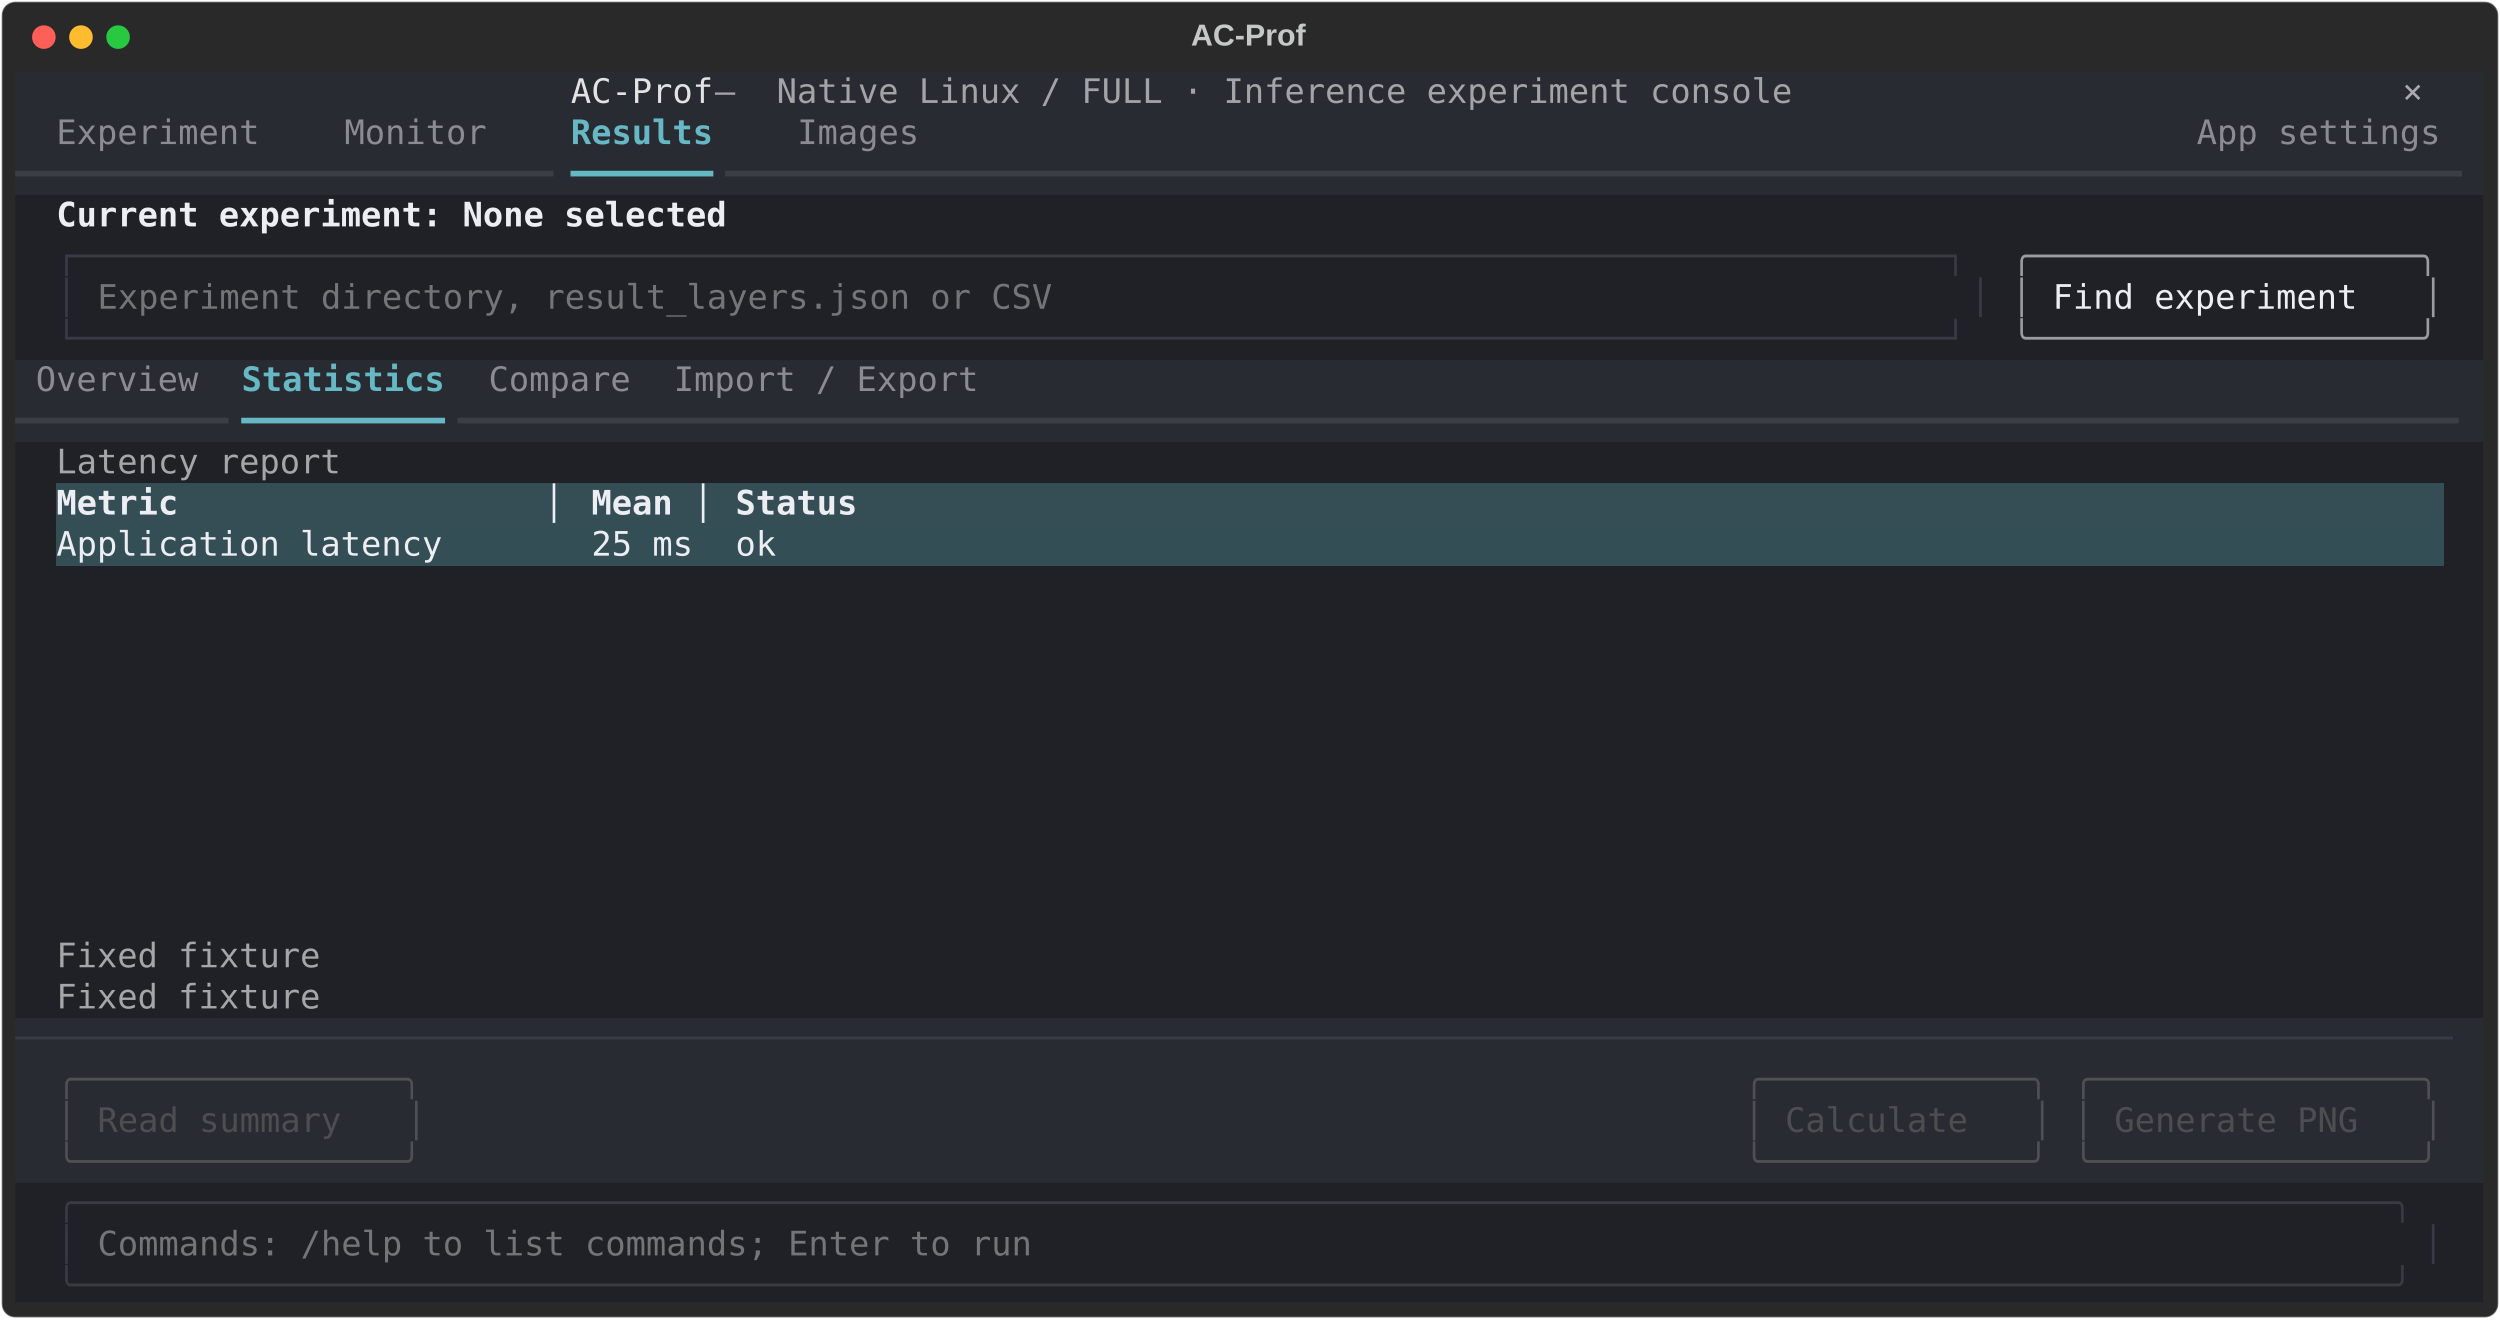
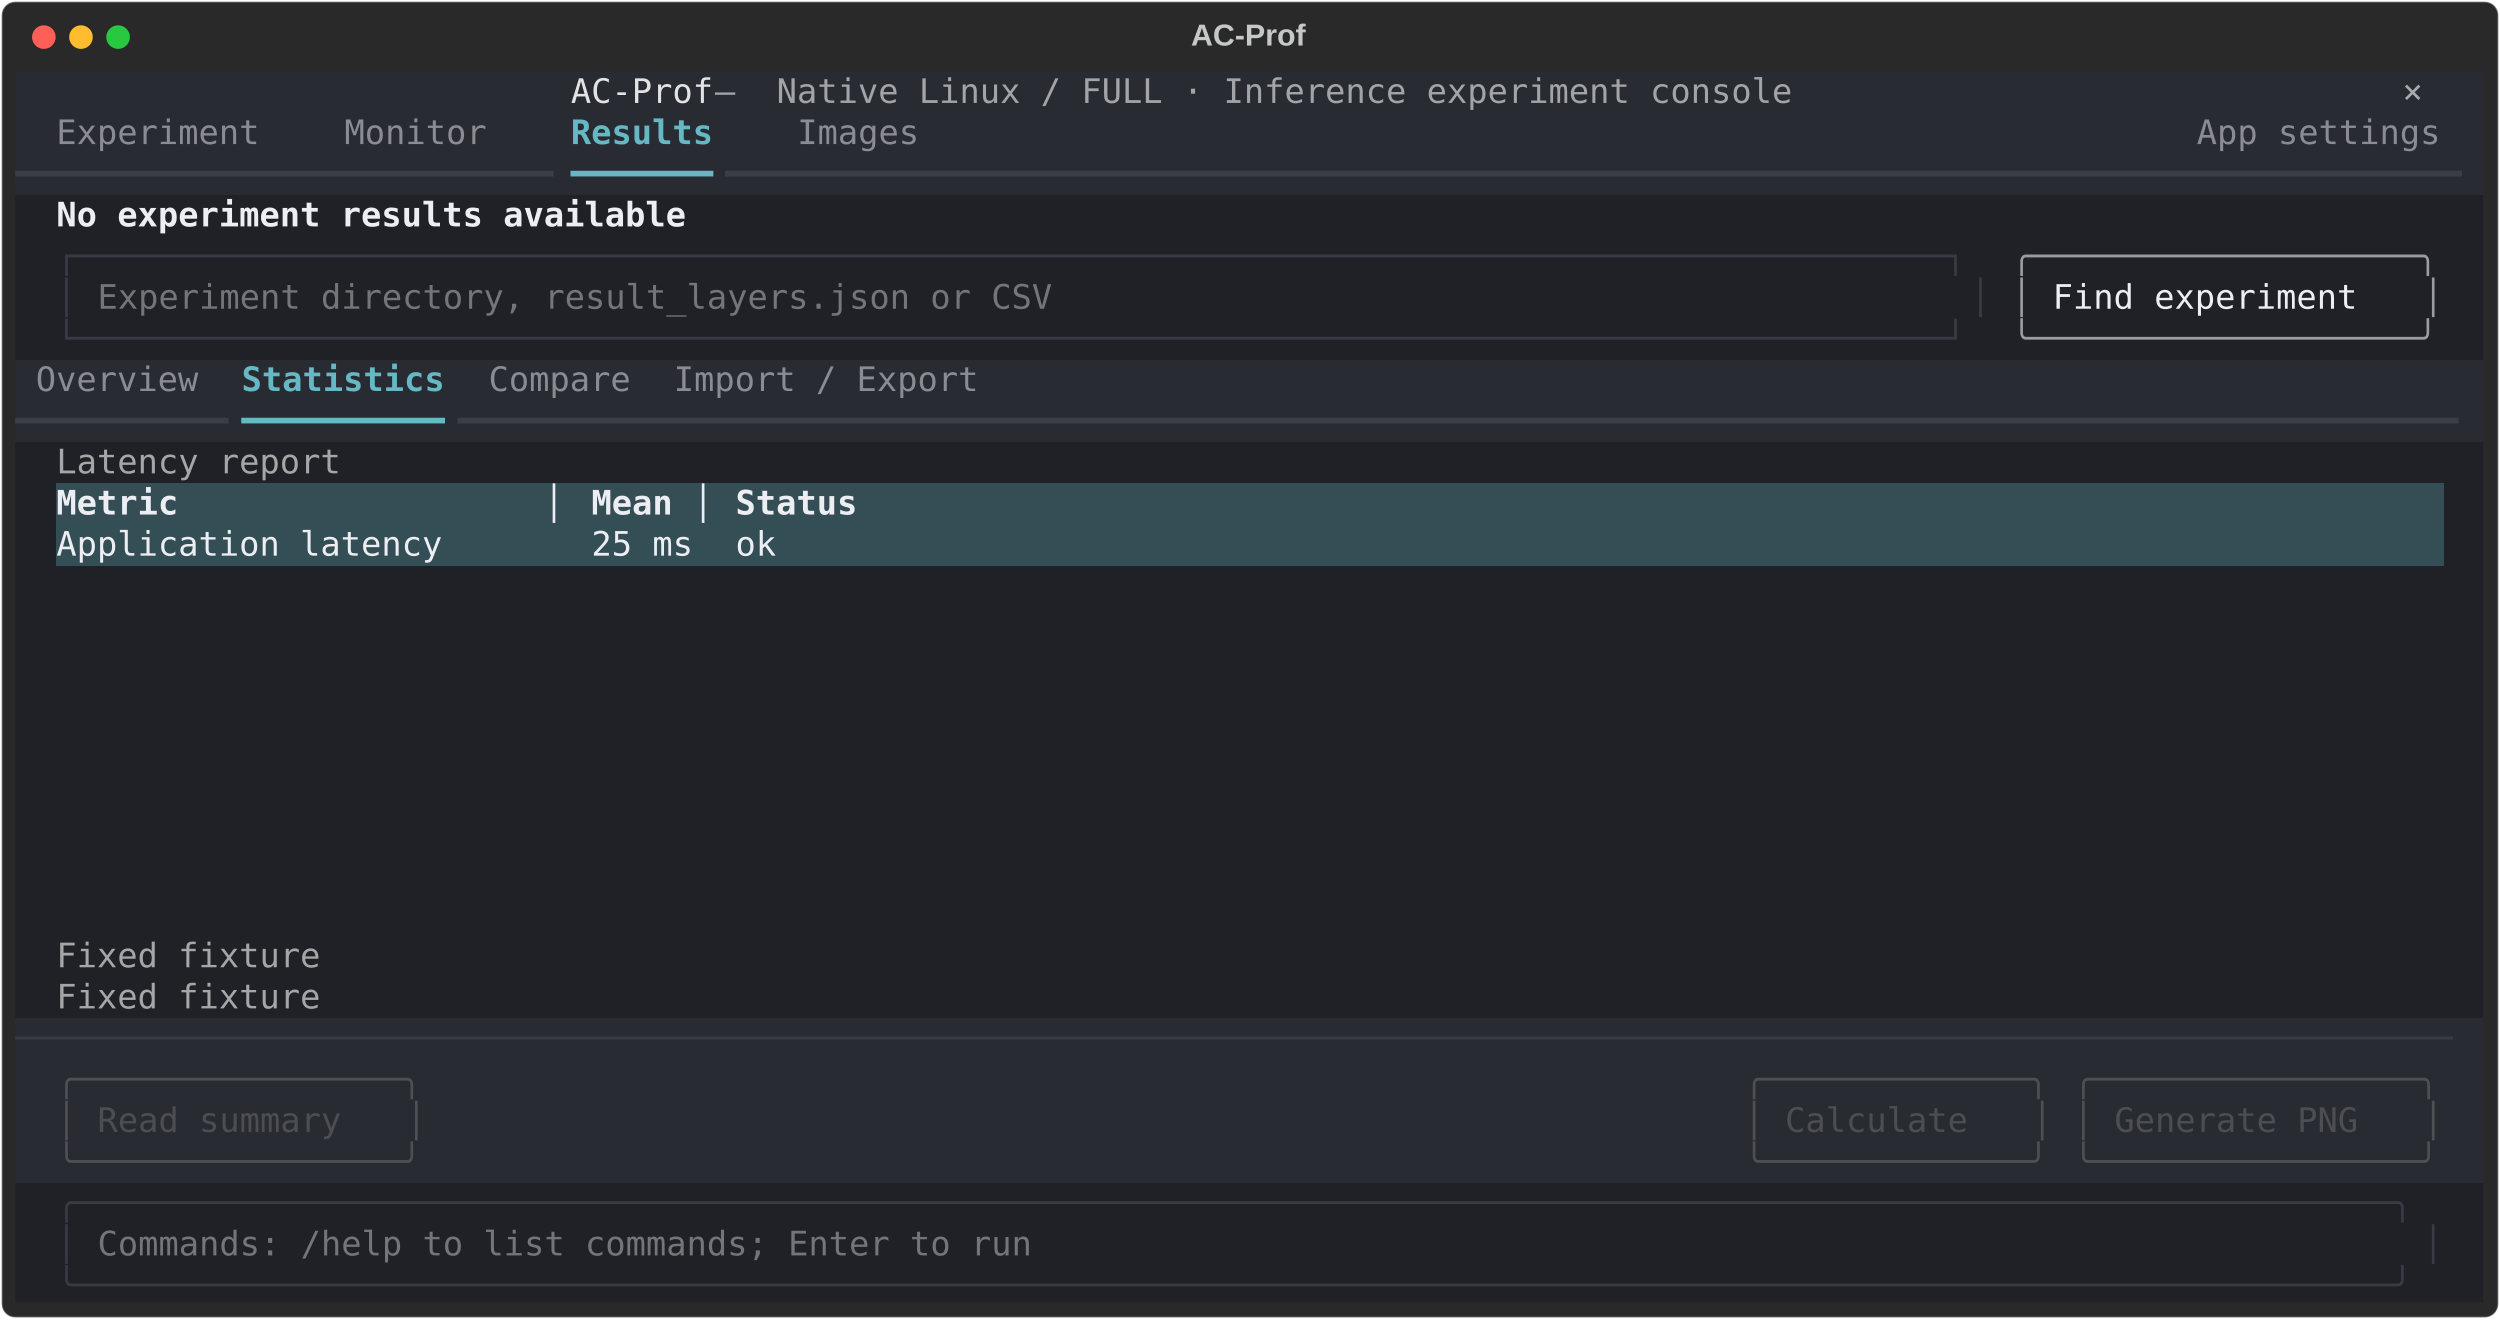
<svg xmlns="http://www.w3.org/2000/svg" class="rich-terminal" viewBox="0 0 1482 782.0">
  <style>

    @font-face {
        font-family: "Fira Code";
        src: local("FiraCode-Regular"),
                url("https://cdnjs.cloudflare.com/ajax/libs/firacode/6.2.0/woff2/FiraCode-Regular.woff2") format("woff2"),
                url("https://cdnjs.cloudflare.com/ajax/libs/firacode/6.2.0/woff/FiraCode-Regular.woff") format("woff");
        font-style: normal;
        font-weight: 400;
    }
    @font-face {
        font-family: "Fira Code";
        src: local("FiraCode-Bold"),
                url("https://cdnjs.cloudflare.com/ajax/libs/firacode/6.2.0/woff2/FiraCode-Bold.woff2") format("woff2"),
                url("https://cdnjs.cloudflare.com/ajax/libs/firacode/6.2.0/woff/FiraCode-Bold.woff") format("woff");
        font-style: bold;
        font-weight: 700;
    }

    .terminal-matrix {
        font-family: Fira Code, monospace;
        font-size: 20px;
        line-height: 24.4px;
        font-variant-east-asian: full-width;
    }

    .terminal-title {
        font-size: 18px;
        font-weight: bold;
        font-family: arial;
    }

    .terminal-r1 { fill: #e3e3e4 }
.terminal-r2 { fill: #a3a4a7 }
.terminal-r3 { fill: #c5c8c6 }
.terminal-r4 { fill: #a9aaad }
.terminal-r5 { fill: #8a8c92 }
.terminal-r6 { fill: #66b8c4;font-weight: bold }
.terminal-r7 { fill: #3c3e45 }
.terminal-r8 { fill: #66b8c4 }
.terminal-r9 { fill: #eceef3;font-weight: bold }
.terminal-r10 { fill: #383b45 }
.terminal-r11 { fill: #9a9ca1 }
.terminal-r12 { fill: #747578 }
.terminal-r13 { fill: #eceef3 }
.terminal-r14 { fill: #a5a6a8 }
.terminal-r15 { fill: #4f5054 }
.terminal-r16 { fill: #4c4e51 }
    </style>
  <defs>
    <clipPath id="terminal-clip-terminal">
      <rect x="0" y="0" width="1463.0" height="731.0" />
    </clipPath>
    <clipPath id="terminal-line-0">
      <rect x="0" y="1.5" width="1464" height="24.65" />
    </clipPath>
    <clipPath id="terminal-line-1">
      <rect x="0" y="25.9" width="1464" height="24.65" />
    </clipPath>
    <clipPath id="terminal-line-2">
      <rect x="0" y="50.3" width="1464" height="24.65" />
    </clipPath>
    <clipPath id="terminal-line-3">
      <rect x="0" y="74.7" width="1464" height="24.65" />
    </clipPath>
    <clipPath id="terminal-line-4">
      <rect x="0" y="99.1" width="1464" height="24.65" />
    </clipPath>
    <clipPath id="terminal-line-5">
      <rect x="0" y="123.5" width="1464" height="24.65" />
    </clipPath>
    <clipPath id="terminal-line-6">
      <rect x="0" y="147.9" width="1464" height="24.65" />
    </clipPath>
    <clipPath id="terminal-line-7">
      <rect x="0" y="172.3" width="1464" height="24.65" />
    </clipPath>
    <clipPath id="terminal-line-8">
      <rect x="0" y="196.7" width="1464" height="24.65" />
    </clipPath>
    <clipPath id="terminal-line-9">
      <rect x="0" y="221.1" width="1464" height="24.65" />
    </clipPath>
    <clipPath id="terminal-line-10">
      <rect x="0" y="245.5" width="1464" height="24.65" />
    </clipPath>
    <clipPath id="terminal-line-11">
      <rect x="0" y="269.9" width="1464" height="24.65" />
    </clipPath>
    <clipPath id="terminal-line-12">
      <rect x="0" y="294.3" width="1464" height="24.65" />
    </clipPath>
    <clipPath id="terminal-line-13">
      <rect x="0" y="318.7" width="1464" height="24.65" />
    </clipPath>
    <clipPath id="terminal-line-14">
      <rect x="0" y="343.1" width="1464" height="24.65" />
    </clipPath>
    <clipPath id="terminal-line-15">
      <rect x="0" y="367.5" width="1464" height="24.65" />
    </clipPath>
    <clipPath id="terminal-line-16">
      <rect x="0" y="391.9" width="1464" height="24.65" />
    </clipPath>
    <clipPath id="terminal-line-17">
      <rect x="0" y="416.3" width="1464" height="24.65" />
    </clipPath>
    <clipPath id="terminal-line-18">
      <rect x="0" y="440.7" width="1464" height="24.65" />
    </clipPath>
    <clipPath id="terminal-line-19">
      <rect x="0" y="465.1" width="1464" height="24.65" />
    </clipPath>
    <clipPath id="terminal-line-20">
      <rect x="0" y="489.5" width="1464" height="24.65" />
    </clipPath>
    <clipPath id="terminal-line-21">
      <rect x="0" y="513.9" width="1464" height="24.65" />
    </clipPath>
    <clipPath id="terminal-line-22">
      <rect x="0" y="538.3" width="1464" height="24.65" />
    </clipPath>
    <clipPath id="terminal-line-23">
      <rect x="0" y="562.7" width="1464" height="24.65" />
    </clipPath>
    <clipPath id="terminal-line-24">
      <rect x="0" y="587.1" width="1464" height="24.65" />
    </clipPath>
    <clipPath id="terminal-line-25">
      <rect x="0" y="611.5" width="1464" height="24.65" />
    </clipPath>
    <clipPath id="terminal-line-26">
      <rect x="0" y="635.9" width="1464" height="24.65" />
    </clipPath>
    <clipPath id="terminal-line-27">
      <rect x="0" y="660.3" width="1464" height="24.65" />
    </clipPath>
    <clipPath id="terminal-line-28">
      <rect x="0" y="684.7" width="1464" height="24.65" />
    </clipPath>
  </defs>
  <rect fill="#292929" stroke="rgba(255,255,255,0.35)" stroke-width="1" x="1" y="1" width="1480" height="780" rx="8" />
  <text class="terminal-title" fill="#c5c8c6" text-anchor="middle" x="740" y="27">AC-Prof</text>
  <g transform="translate(26,22)">
    <circle cx="0" cy="0" r="7" fill="#ff5f57" />
    <circle cx="22" cy="0" r="7" fill="#febc2e" />
    <circle cx="44" cy="0" r="7" fill="#28c840" />
  </g>
  <g transform="translate(9, 41)" clip-path="url(#terminal-clip-terminal)">
    <rect fill="#292b32" x="0" y="1.5" width="329.4" height="24.65" shape-rendering="crispEdges" />
    <rect fill="#292b32" x="329.4" y="1.5" width="85.4" height="24.65" shape-rendering="crispEdges" />
    <rect fill="#292b32" x="414.8" y="1.5" width="36.6" height="24.65" shape-rendering="crispEdges" />
    <rect fill="#292b32" x="451.4" y="1.5" width="610" height="24.65" shape-rendering="crispEdges" />
    <rect fill="#292b32" x="1061.4" y="1.5" width="341.6" height="24.65" shape-rendering="crispEdges" />
    <rect fill="#292b32" x="1403" y="1.5" width="12.2" height="24.65" shape-rendering="crispEdges" />
    <rect fill="#292b32" x="1415.2" y="1.5" width="36.6" height="24.65" shape-rendering="crispEdges" />
    <rect fill="#292b32" x="1451.8" y="1.5" width="12.2" height="24.65" shape-rendering="crispEdges" />
    <rect fill="#292b32" x="0" y="25.9" width="24.4" height="24.65" shape-rendering="crispEdges" />
    <rect fill="#292b32" x="24.4" y="25.9" width="122" height="24.65" shape-rendering="crispEdges" />
    <rect fill="#292b32" x="146.4" y="25.9" width="48.8" height="24.65" shape-rendering="crispEdges" />
    <rect fill="#292b32" x="195.2" y="25.9" width="85.4" height="24.65" shape-rendering="crispEdges" />
    <rect fill="#292b32" x="280.6" y="25.9" width="48.8" height="24.65" shape-rendering="crispEdges" />
    <rect fill="#292b32" x="329.4" y="25.9" width="85.4" height="24.65" shape-rendering="crispEdges" />
    <rect fill="#292b32" x="414.8" y="25.9" width="48.8" height="24.65" shape-rendering="crispEdges" />
    <rect fill="#292b32" x="463.6" y="25.9" width="73.2" height="24.65" shape-rendering="crispEdges" />
    <rect fill="#292b32" x="536.8" y="25.9" width="756.4" height="24.65" shape-rendering="crispEdges" />
    <rect fill="#292b32" x="1293.2" y="25.9" width="146.4" height="24.65" shape-rendering="crispEdges" />
    <rect fill="#292b32" x="1439.6" y="25.9" width="24.4" height="24.65" shape-rendering="crispEdges" />
    <rect fill="#292b32" x="0" y="50.3" width="329.4" height="24.65" shape-rendering="crispEdges" />
    <rect fill="#292b32" x="329.4" y="50.3" width="85.4" height="24.65" shape-rendering="crispEdges" />
    <rect fill="#292b32" x="414.8" y="50.3" width="1049.2" height="24.65" shape-rendering="crispEdges" />
    <rect fill="#202126" x="0" y="74.7" width="24.4" height="24.65" shape-rendering="crispEdges" />
-     <rect fill="#202126" x="24.4" y="74.7" width="402.6" height="24.65" shape-rendering="crispEdges" />
-     <rect fill="#202126" x="427" y="74.7" width="1012.6" height="24.65" shape-rendering="crispEdges" />
+     <rect fill="#202126" x="24.4" y="74.7" width="378.2" height="24.65" shape-rendering="crispEdges" />
+     <rect fill="#202126" x="402.6" y="74.7" width="1037" height="24.65" shape-rendering="crispEdges" />
    <rect fill="#202126" x="1439.6" y="74.7" width="24.4" height="24.65" shape-rendering="crispEdges" />
    <rect fill="#202126" x="0" y="99.1" width="24.4" height="24.65" shape-rendering="crispEdges" />
    <rect fill="#202126" x="24.4" y="99.1" width="1146.8" height="24.65" shape-rendering="crispEdges" />
    <rect fill="#202126" x="1171.2" y="99.1" width="12.2" height="24.65" shape-rendering="crispEdges" />
    <rect fill="#202126" x="1183.4" y="99.1" width="256.2" height="24.65" shape-rendering="crispEdges" />
    <rect fill="#202126" x="1439.6" y="99.1" width="24.4" height="24.65" shape-rendering="crispEdges" />
    <rect fill="#202126" x="0" y="123.5" width="24.4" height="24.65" shape-rendering="crispEdges" />
    <rect fill="#202126" x="24.4" y="123.5" width="12.2" height="24.65" shape-rendering="crispEdges" />
    <rect fill="#202126" x="36.6" y="123.5" width="12.2" height="24.65" shape-rendering="crispEdges" />
    <rect fill="#202126" x="48.8" y="123.5" width="573.4" height="24.65" shape-rendering="crispEdges" />
    <rect fill="#202126" x="622.2" y="123.5" width="524.6" height="24.65" shape-rendering="crispEdges" />
    <rect fill="#202126" x="1146.8" y="123.5" width="12.2" height="24.65" shape-rendering="crispEdges" />
    <rect fill="#202126" x="1159" y="123.5" width="12.2" height="24.65" shape-rendering="crispEdges" />
    <rect fill="#202126" x="1171.2" y="123.5" width="12.2" height="24.65" shape-rendering="crispEdges" />
    <rect fill="#202126" x="1183.4" y="123.5" width="12.2" height="24.65" shape-rendering="crispEdges" />
    <rect fill="#202126" x="1195.6" y="123.5" width="12.2" height="24.65" shape-rendering="crispEdges" />
    <rect fill="#202126" x="1207.8" y="123.5" width="207.4" height="24.65" shape-rendering="crispEdges" />
    <rect fill="#202126" x="1415.2" y="123.5" width="12.2" height="24.65" shape-rendering="crispEdges" />
    <rect fill="#202126" x="1427.4" y="123.5" width="12.2" height="24.65" shape-rendering="crispEdges" />
    <rect fill="#202126" x="1439.6" y="123.5" width="24.4" height="24.65" shape-rendering="crispEdges" />
    <rect fill="#202126" x="0" y="147.9" width="24.4" height="24.65" shape-rendering="crispEdges" />
    <rect fill="#202126" x="24.4" y="147.9" width="1146.8" height="24.65" shape-rendering="crispEdges" />
    <rect fill="#202126" x="1171.2" y="147.9" width="12.2" height="24.65" shape-rendering="crispEdges" />
    <rect fill="#202126" x="1183.4" y="147.9" width="256.2" height="24.65" shape-rendering="crispEdges" />
    <rect fill="#202126" x="1439.6" y="147.9" width="24.4" height="24.65" shape-rendering="crispEdges" />
    <rect fill="#292b32" x="0" y="172.3" width="12.2" height="24.65" shape-rendering="crispEdges" />
    <rect fill="#292b32" x="12.2" y="172.3" width="97.6" height="24.65" shape-rendering="crispEdges" />
    <rect fill="#292b32" x="109.8" y="172.3" width="24.4" height="24.65" shape-rendering="crispEdges" />
    <rect fill="#292b32" x="134.2" y="172.3" width="122" height="24.65" shape-rendering="crispEdges" />
    <rect fill="#292b32" x="256.2" y="172.3" width="24.4" height="24.65" shape-rendering="crispEdges" />
    <rect fill="#292b32" x="280.6" y="172.3" width="85.4" height="24.65" shape-rendering="crispEdges" />
    <rect fill="#292b32" x="366" y="172.3" width="24.4" height="24.65" shape-rendering="crispEdges" />
    <rect fill="#292b32" x="390.4" y="172.3" width="183" height="24.65" shape-rendering="crispEdges" />
    <rect fill="#292b32" x="573.4" y="172.3" width="890.6" height="24.65" shape-rendering="crispEdges" />
    <rect fill="#292b32" x="0" y="196.7" width="134.2" height="24.65" shape-rendering="crispEdges" />
    <rect fill="#292b32" x="134.2" y="196.7" width="122" height="24.65" shape-rendering="crispEdges" />
    <rect fill="#292b32" x="256.2" y="196.7" width="1207.8" height="24.65" shape-rendering="crispEdges" />
    <rect fill="#202126" x="0" y="221.1" width="24.4" height="24.65" shape-rendering="crispEdges" />
    <rect fill="#202126" x="24.4" y="221.1" width="170.8" height="24.65" shape-rendering="crispEdges" />
    <rect fill="#202126" x="195.2" y="221.1" width="1268.8" height="24.65" shape-rendering="crispEdges" />
    <rect fill="#202126" x="0" y="245.5" width="24.4" height="24.65" shape-rendering="crispEdges" />
    <rect fill="#354e55" x="24.4" y="245.5" width="317.2" height="24.65" shape-rendering="crispEdges" />
    <rect fill="#354e55" x="341.6" y="245.5" width="85.4" height="24.65" shape-rendering="crispEdges" />
    <rect fill="#354e55" x="427" y="245.5" width="97.6" height="24.65" shape-rendering="crispEdges" />
    <rect fill="#354e55" x="524.6" y="245.5" width="915" height="24.65" shape-rendering="crispEdges" />
    <rect fill="#202126" x="1439.6" y="245.5" width="24.4" height="24.65" shape-rendering="crispEdges" />
    <rect fill="#202126" x="0" y="269.9" width="24.4" height="24.65" shape-rendering="crispEdges" />
    <rect fill="#344e55" x="24.4" y="269.9" width="317.2" height="24.65" shape-rendering="crispEdges" />
    <rect fill="#344e55" x="341.6" y="269.9" width="85.4" height="24.65" shape-rendering="crispEdges" />
    <rect fill="#344e55" x="427" y="269.9" width="97.6" height="24.65" shape-rendering="crispEdges" />
    <rect fill="#344e55" x="524.6" y="269.9" width="915" height="24.65" shape-rendering="crispEdges" />
    <rect fill="#202126" x="1439.6" y="269.9" width="24.4" height="24.65" shape-rendering="crispEdges" />
    <rect fill="#202126" x="0" y="294.3" width="24.4" height="24.65" shape-rendering="crispEdges" />
    <rect fill="#202126" x="24.4" y="294.3" width="1415.2" height="24.65" shape-rendering="crispEdges" />
    <rect fill="#202126" x="1439.6" y="294.3" width="24.4" height="24.65" shape-rendering="crispEdges" />
    <rect fill="#202126" x="0" y="318.7" width="24.4" height="24.65" shape-rendering="crispEdges" />
    <rect fill="#202126" x="24.4" y="318.7" width="1415.2" height="24.65" shape-rendering="crispEdges" />
    <rect fill="#202126" x="1439.6" y="318.7" width="24.4" height="24.65" shape-rendering="crispEdges" />
    <rect fill="#202126" x="0" y="343.1" width="24.4" height="24.65" shape-rendering="crispEdges" />
    <rect fill="#202126" x="24.4" y="343.1" width="1415.2" height="24.65" shape-rendering="crispEdges" />
    <rect fill="#202126" x="1439.6" y="343.1" width="24.4" height="24.65" shape-rendering="crispEdges" />
    <rect fill="#202126" x="0" y="367.5" width="24.4" height="24.65" shape-rendering="crispEdges" />
    <rect fill="#202126" x="24.4" y="367.5" width="1415.2" height="24.65" shape-rendering="crispEdges" />
    <rect fill="#202126" x="1439.6" y="367.5" width="24.4" height="24.65" shape-rendering="crispEdges" />
    <rect fill="#202126" x="0" y="391.9" width="24.4" height="24.65" shape-rendering="crispEdges" />
    <rect fill="#202126" x="24.4" y="391.9" width="1415.2" height="24.65" shape-rendering="crispEdges" />
    <rect fill="#202126" x="1439.6" y="391.9" width="24.4" height="24.65" shape-rendering="crispEdges" />
    <rect fill="#202126" x="0" y="416.3" width="24.4" height="24.65" shape-rendering="crispEdges" />
    <rect fill="#202126" x="24.4" y="416.3" width="1415.2" height="24.65" shape-rendering="crispEdges" />
    <rect fill="#202126" x="1439.6" y="416.3" width="24.4" height="24.65" shape-rendering="crispEdges" />
    <rect fill="#202126" x="0" y="440.7" width="24.4" height="24.65" shape-rendering="crispEdges" />
    <rect fill="#202126" x="24.4" y="440.7" width="1415.2" height="24.65" shape-rendering="crispEdges" />
    <rect fill="#202126" x="1439.6" y="440.7" width="24.4" height="24.65" shape-rendering="crispEdges" />
    <rect fill="#202126" x="0" y="465.1" width="24.4" height="24.65" shape-rendering="crispEdges" />
    <rect fill="#202126" x="24.4" y="465.1" width="1415.2" height="24.65" shape-rendering="crispEdges" />
    <rect fill="#202126" x="1439.6" y="465.1" width="24.4" height="24.65" shape-rendering="crispEdges" />
    <rect fill="#202126" x="0" y="489.5" width="24.4" height="24.65" shape-rendering="crispEdges" />
    <rect fill="#202126" x="24.4" y="489.5" width="1415.2" height="24.65" shape-rendering="crispEdges" />
    <rect fill="#202126" x="1439.6" y="489.5" width="24.4" height="24.65" shape-rendering="crispEdges" />
    <rect fill="#202126" x="0" y="513.9" width="24.4" height="24.65" shape-rendering="crispEdges" />
    <rect fill="#202126" x="24.4" y="513.9" width="158.6" height="24.65" shape-rendering="crispEdges" />
    <rect fill="#202126" x="183" y="513.9" width="1281" height="24.65" shape-rendering="crispEdges" />
    <rect fill="#202126" x="0" y="538.3" width="24.4" height="24.65" shape-rendering="crispEdges" />
    <rect fill="#202126" x="24.4" y="538.3" width="158.6" height="24.65" shape-rendering="crispEdges" />
    <rect fill="#202126" x="183" y="538.3" width="1281" height="24.65" shape-rendering="crispEdges" />
    <rect fill="#292b32" x="0" y="562.7" width="1464" height="24.65" shape-rendering="crispEdges" />
    <rect fill="#292b32" x="0" y="587.1" width="24.4" height="24.65" shape-rendering="crispEdges" />
    <rect fill="#292b32" x="24.4" y="587.1" width="219.6" height="24.65" shape-rendering="crispEdges" />
    <rect fill="#292b32" x="244" y="587.1" width="780.8" height="24.65" shape-rendering="crispEdges" />
    <rect fill="#292b32" x="1024.8" y="587.1" width="183" height="24.65" shape-rendering="crispEdges" />
    <rect fill="#292b32" x="1207.8" y="587.1" width="12.2" height="24.65" shape-rendering="crispEdges" />
    <rect fill="#292b32" x="1220" y="587.1" width="219.6" height="24.65" shape-rendering="crispEdges" />
    <rect fill="#292b32" x="1439.6" y="587.1" width="24.4" height="24.65" shape-rendering="crispEdges" />
    <rect fill="#292b32" x="0" y="611.5" width="24.4" height="24.65" shape-rendering="crispEdges" />
    <rect fill="#292b32" x="24.4" y="611.5" width="12.2" height="24.65" shape-rendering="crispEdges" />
    <rect fill="#292b32" x="36.6" y="611.5" width="12.2" height="24.65" shape-rendering="crispEdges" />
    <rect fill="#292b32" x="48.8" y="611.5" width="170.8" height="24.65" shape-rendering="crispEdges" />
    <rect fill="#292b32" x="219.6" y="611.5" width="12.2" height="24.65" shape-rendering="crispEdges" />
    <rect fill="#292b32" x="231.8" y="611.5" width="12.2" height="24.65" shape-rendering="crispEdges" />
    <rect fill="#292b32" x="244" y="611.5" width="780.8" height="24.65" shape-rendering="crispEdges" />
    <rect fill="#292b32" x="1024.8" y="611.5" width="12.2" height="24.65" shape-rendering="crispEdges" />
    <rect fill="#292b32" x="1037" y="611.5" width="12.2" height="24.65" shape-rendering="crispEdges" />
    <rect fill="#292b32" x="1049.2" y="611.5" width="134.2" height="24.65" shape-rendering="crispEdges" />
    <rect fill="#292b32" x="1183.4" y="611.5" width="12.2" height="24.65" shape-rendering="crispEdges" />
    <rect fill="#292b32" x="1195.6" y="611.5" width="12.2" height="24.65" shape-rendering="crispEdges" />
    <rect fill="#292b32" x="1207.8" y="611.5" width="12.2" height="24.65" shape-rendering="crispEdges" />
    <rect fill="#292b32" x="1220" y="611.5" width="12.2" height="24.65" shape-rendering="crispEdges" />
    <rect fill="#292b32" x="1232.2" y="611.5" width="12.2" height="24.65" shape-rendering="crispEdges" />
    <rect fill="#292b32" x="1244.4" y="611.5" width="170.8" height="24.65" shape-rendering="crispEdges" />
    <rect fill="#292b32" x="1415.2" y="611.5" width="12.2" height="24.65" shape-rendering="crispEdges" />
    <rect fill="#292b32" x="1427.4" y="611.5" width="12.2" height="24.65" shape-rendering="crispEdges" />
    <rect fill="#292b32" x="1439.6" y="611.5" width="24.4" height="24.65" shape-rendering="crispEdges" />
    <rect fill="#292b32" x="0" y="635.9" width="24.4" height="24.65" shape-rendering="crispEdges" />
    <rect fill="#292b32" x="24.4" y="635.9" width="219.6" height="24.65" shape-rendering="crispEdges" />
    <rect fill="#292b32" x="244" y="635.9" width="780.8" height="24.65" shape-rendering="crispEdges" />
    <rect fill="#292b32" x="1024.8" y="635.9" width="183" height="24.65" shape-rendering="crispEdges" />
    <rect fill="#292b32" x="1207.8" y="635.9" width="12.2" height="24.65" shape-rendering="crispEdges" />
    <rect fill="#292b32" x="1220" y="635.9" width="219.6" height="24.65" shape-rendering="crispEdges" />
    <rect fill="#292b32" x="1439.6" y="635.9" width="24.4" height="24.65" shape-rendering="crispEdges" />
    <rect fill="#202126" x="0" y="660.3" width="24.4" height="24.65" shape-rendering="crispEdges" />
    <rect fill="#202126" x="24.4" y="660.3" width="1415.2" height="24.65" shape-rendering="crispEdges" />
    <rect fill="#202126" x="1439.6" y="660.3" width="24.4" height="24.65" shape-rendering="crispEdges" />
    <rect fill="#202126" x="0" y="684.7" width="24.4" height="24.65" shape-rendering="crispEdges" />
    <rect fill="#202126" x="24.4" y="684.7" width="12.2" height="24.65" shape-rendering="crispEdges" />
    <rect fill="#202126" x="36.6" y="684.7" width="12.2" height="24.65" shape-rendering="crispEdges" />
    <rect fill="#202126" x="48.8" y="684.7" width="561.2" height="24.65" shape-rendering="crispEdges" />
    <rect fill="#202126" x="610" y="684.7" width="805.2" height="24.65" shape-rendering="crispEdges" />
    <rect fill="#202126" x="1415.2" y="684.7" width="12.2" height="24.65" shape-rendering="crispEdges" />
    <rect fill="#202126" x="1427.4" y="684.7" width="12.2" height="24.65" shape-rendering="crispEdges" />
    <rect fill="#202126" x="1439.6" y="684.7" width="24.4" height="24.65" shape-rendering="crispEdges" />
    <rect fill="#202126" x="0" y="709.1" width="24.4" height="24.65" shape-rendering="crispEdges" />
    <rect fill="#202126" x="24.4" y="709.1" width="1415.2" height="24.65" shape-rendering="crispEdges" />
    <rect fill="#202126" x="1439.6" y="709.1" width="24.4" height="24.65" shape-rendering="crispEdges" />
    <g class="terminal-matrix">
      <text class="terminal-r1" x="329.4" y="20" textLength="85.4" clip-path="url(#terminal-line-0)">AC-Prof</text>
      <text class="terminal-r2" x="414.8" y="20" textLength="36.6" clip-path="url(#terminal-line-0)"> — </text>
      <text class="terminal-r2" x="451.4" y="20" textLength="610" clip-path="url(#terminal-line-0)">Native Linux / FULL · Inference experiment console</text>
      <text class="terminal-r4" x="1415.2" y="20" textLength="36.6" clip-path="url(#terminal-line-0)"> × </text>
      <text class="terminal-r3" x="1464" y="20" textLength="12.2" clip-path="url(#terminal-line-0)">
</text>
      <text class="terminal-r5" x="24.4" y="44.4" textLength="122" clip-path="url(#terminal-line-1)">Experiment</text>
      <text class="terminal-r5" x="195.2" y="44.4" textLength="85.4" clip-path="url(#terminal-line-1)">Monitor</text>
      <text class="terminal-r6" x="329.4" y="44.4" textLength="85.4" clip-path="url(#terminal-line-1)">Results</text>
      <text class="terminal-r5" x="463.6" y="44.4" textLength="73.2" clip-path="url(#terminal-line-1)">Images</text>
      <text class="terminal-r5" x="1293.2" y="44.4" textLength="146.4" clip-path="url(#terminal-line-1)">App settings</text>
      <text class="terminal-r3" x="1464" y="44.4" textLength="12.2" clip-path="url(#terminal-line-1)">
</text>
      <text class="terminal-r7" x="0" y="68.8" textLength="329.4" clip-path="url(#terminal-line-2)">━━━━━━━━━━━━━━━━━━━━━━━━━━╸</text>
      <text class="terminal-r8" x="329.4" y="68.8" textLength="85.4" clip-path="url(#terminal-line-2)">━━━━━━━</text>
      <text class="terminal-r7" x="414.8" y="68.8" textLength="1049.2" clip-path="url(#terminal-line-2)">╺━━━━━━━━━━━━━━━━━━━━━━━━━━━━━━━━━━━━━━━━━━━━━━━━━━━━━━━━━━━━━━━━━━━━━━━━━━━━━━━━━━━━━</text>
      <text class="terminal-r3" x="1464" y="68.8" textLength="12.2" clip-path="url(#terminal-line-2)">
</text>
-       <text class="terminal-r9" x="24.4" y="93.2" textLength="402.6" clip-path="url(#terminal-line-3)">Current experiment: None selected</text>
+       <text class="terminal-r9" x="24.4" y="93.2" textLength="378.2" clip-path="url(#terminal-line-3)">No experiment results available</text>
      <text class="terminal-r3" x="1464" y="93.2" textLength="12.2" clip-path="url(#terminal-line-3)">
</text>
      <text class="terminal-r10" x="24.4" y="117.6" textLength="1146.8" clip-path="url(#terminal-line-4)">┌────────────────────────────────────────────────────────────────────────────────────────────┐</text>
      <text class="terminal-r11" x="1183.4" y="117.6" textLength="256.2" clip-path="url(#terminal-line-4)">╭───────────────────╮</text>
      <text class="terminal-r3" x="1464" y="117.6" textLength="12.2" clip-path="url(#terminal-line-4)">
</text>
      <text class="terminal-r10" x="24.4" y="142" textLength="12.2" clip-path="url(#terminal-line-5)">│</text>
      <text class="terminal-r12" x="48.8" y="142" textLength="573.4" clip-path="url(#terminal-line-5)">Experiment directory, result_layers.json or CSV</text>
      <text class="terminal-r10" x="1159" y="142" textLength="12.2" clip-path="url(#terminal-line-5)">│</text>
      <text class="terminal-r11" x="1183.4" y="142" textLength="12.2" clip-path="url(#terminal-line-5)">│</text>
      <text class="terminal-r13" x="1207.8" y="142" textLength="207.4" clip-path="url(#terminal-line-5)"> Find experiment </text>
      <text class="terminal-r11" x="1427.4" y="142" textLength="12.2" clip-path="url(#terminal-line-5)">│</text>
      <text class="terminal-r3" x="1464" y="142" textLength="12.2" clip-path="url(#terminal-line-5)">
</text>
      <text class="terminal-r10" x="24.4" y="166.4" textLength="1146.8" clip-path="url(#terminal-line-6)">└────────────────────────────────────────────────────────────────────────────────────────────┘</text>
      <text class="terminal-r11" x="1183.4" y="166.4" textLength="256.2" clip-path="url(#terminal-line-6)">╰───────────────────╯</text>
      <text class="terminal-r3" x="1464" y="166.4" textLength="12.2" clip-path="url(#terminal-line-6)">
</text>
      <text class="terminal-r5" x="12.2" y="190.8" textLength="97.6" clip-path="url(#terminal-line-7)">Overview</text>
      <text class="terminal-r6" x="134.2" y="190.8" textLength="122" clip-path="url(#terminal-line-7)">Statistics</text>
      <text class="terminal-r5" x="280.6" y="190.8" textLength="85.4" clip-path="url(#terminal-line-7)">Compare</text>
      <text class="terminal-r5" x="390.4" y="190.8" textLength="183" clip-path="url(#terminal-line-7)">Import / Export</text>
      <text class="terminal-r3" x="1464" y="190.8" textLength="12.2" clip-path="url(#terminal-line-7)">
</text>
      <text class="terminal-r7" x="0" y="215.2" textLength="134.2" clip-path="url(#terminal-line-8)">━━━━━━━━━━╸</text>
      <text class="terminal-r8" x="134.2" y="215.2" textLength="122" clip-path="url(#terminal-line-8)">━━━━━━━━━━</text>
      <text class="terminal-r7" x="256.2" y="215.2" textLength="1207.8" clip-path="url(#terminal-line-8)">╺━━━━━━━━━━━━━━━━━━━━━━━━━━━━━━━━━━━━━━━━━━━━━━━━━━━━━━━━━━━━━━━━━━━━━━━━━━━━━━━━━━━━━━━━━━━━━━━━━━</text>
      <text class="terminal-r3" x="1464" y="215.2" textLength="12.2" clip-path="url(#terminal-line-8)">
</text>
      <text class="terminal-r14" x="24.4" y="239.6" textLength="170.8" clip-path="url(#terminal-line-9)">Latency report</text>
      <text class="terminal-r3" x="1464" y="239.6" textLength="12.2" clip-path="url(#terminal-line-9)">
</text>
      <text class="terminal-r9" x="24.4" y="264" textLength="317.2" clip-path="url(#terminal-line-10)"> Metric                  │</text>
      <text class="terminal-r9" x="341.6" y="264" textLength="85.4" clip-path="url(#terminal-line-10)"> Mean │</text>
      <text class="terminal-r9" x="427" y="264" textLength="97.6" clip-path="url(#terminal-line-10)"> Status </text>
      <text class="terminal-r3" x="1464" y="264" textLength="12.2" clip-path="url(#terminal-line-10)">
</text>
      <text class="terminal-r13" x="24.4" y="288.4" textLength="317.2" clip-path="url(#terminal-line-11)"> Application latency      </text>
      <text class="terminal-r13" x="341.6" y="288.4" textLength="85.4" clip-path="url(#terminal-line-11)"> 25 ms </text>
      <text class="terminal-r13" x="427" y="288.4" textLength="97.6" clip-path="url(#terminal-line-11)"> ok     </text>
      <text class="terminal-r3" x="1464" y="288.4" textLength="12.2" clip-path="url(#terminal-line-11)">
</text>
      <text class="terminal-r3" x="1464" y="312.8" textLength="12.2" clip-path="url(#terminal-line-12)">
</text>
      <text class="terminal-r3" x="1464" y="337.2" textLength="12.2" clip-path="url(#terminal-line-13)">
</text>
      <text class="terminal-r3" x="1464" y="361.6" textLength="12.2" clip-path="url(#terminal-line-14)">
</text>
      <text class="terminal-r3" x="1464" y="386" textLength="12.2" clip-path="url(#terminal-line-15)">
</text>
      <text class="terminal-r3" x="1464" y="410.4" textLength="12.2" clip-path="url(#terminal-line-16)">
</text>
      <text class="terminal-r3" x="1464" y="434.8" textLength="12.2" clip-path="url(#terminal-line-17)">
</text>
      <text class="terminal-r3" x="1464" y="459.2" textLength="12.2" clip-path="url(#terminal-line-18)">
</text>
      <text class="terminal-r3" x="1464" y="483.6" textLength="12.2" clip-path="url(#terminal-line-19)">
</text>
      <text class="terminal-r3" x="1464" y="508" textLength="12.2" clip-path="url(#terminal-line-20)">
</text>
      <text class="terminal-r14" x="24.4" y="532.4" textLength="158.6" clip-path="url(#terminal-line-21)">Fixed fixture</text>
      <text class="terminal-r3" x="1464" y="532.4" textLength="12.2" clip-path="url(#terminal-line-21)">
</text>
      <text class="terminal-r14" x="24.4" y="556.8" textLength="158.6" clip-path="url(#terminal-line-22)">Fixed fixture</text>
      <text class="terminal-r3" x="1464" y="556.8" textLength="12.2" clip-path="url(#terminal-line-22)">
</text>
      <text class="terminal-r10" x="0" y="581.2" textLength="1464" clip-path="url(#terminal-line-23)">────────────────────────────────────────────────────────────────────────────────────────────────────────────────────────</text>
      <text class="terminal-r3" x="1464" y="581.2" textLength="12.2" clip-path="url(#terminal-line-23)">
</text>
      <text class="terminal-r15" x="24.4" y="605.6" textLength="219.6" clip-path="url(#terminal-line-24)">╭────────────────╮</text>
      <text class="terminal-r15" x="1024.8" y="605.6" textLength="183" clip-path="url(#terminal-line-24)">╭─────────────╮</text>
      <text class="terminal-r15" x="1220" y="605.6" textLength="219.6" clip-path="url(#terminal-line-24)">╭────────────────╮</text>
      <text class="terminal-r3" x="1464" y="605.6" textLength="12.2" clip-path="url(#terminal-line-24)">
</text>
      <text class="terminal-r15" x="24.4" y="630" textLength="12.2" clip-path="url(#terminal-line-25)">│</text>
      <text class="terminal-r16" x="48.8" y="630" textLength="170.8" clip-path="url(#terminal-line-25)"> Read summary </text>
      <text class="terminal-r15" x="231.8" y="630" textLength="12.2" clip-path="url(#terminal-line-25)">│</text>
      <text class="terminal-r15" x="1024.8" y="630" textLength="12.2" clip-path="url(#terminal-line-25)">│</text>
      <text class="terminal-r16" x="1049.2" y="630" textLength="134.2" clip-path="url(#terminal-line-25)"> Calculate </text>
      <text class="terminal-r15" x="1195.6" y="630" textLength="12.2" clip-path="url(#terminal-line-25)">│</text>
      <text class="terminal-r15" x="1220" y="630" textLength="12.2" clip-path="url(#terminal-line-25)">│</text>
      <text class="terminal-r16" x="1244.4" y="630" textLength="170.8" clip-path="url(#terminal-line-25)"> Generate PNG </text>
      <text class="terminal-r15" x="1427.4" y="630" textLength="12.2" clip-path="url(#terminal-line-25)">│</text>
      <text class="terminal-r3" x="1464" y="630" textLength="12.2" clip-path="url(#terminal-line-25)">
</text>
      <text class="terminal-r15" x="24.4" y="654.4" textLength="219.6" clip-path="url(#terminal-line-26)">╰────────────────╯</text>
      <text class="terminal-r15" x="1024.8" y="654.4" textLength="183" clip-path="url(#terminal-line-26)">╰─────────────╯</text>
      <text class="terminal-r15" x="1220" y="654.4" textLength="219.6" clip-path="url(#terminal-line-26)">╰────────────────╯</text>
      <text class="terminal-r3" x="1464" y="654.4" textLength="12.2" clip-path="url(#terminal-line-26)">
</text>
      <text class="terminal-r10" x="24.4" y="678.8" textLength="1415.2" clip-path="url(#terminal-line-27)">╭──────────────────────────────────────────────────────────────────────────────────────────────────────────────────╮</text>
      <text class="terminal-r3" x="1464" y="678.8" textLength="12.2" clip-path="url(#terminal-line-27)">
</text>
      <text class="terminal-r10" x="24.4" y="703.2" textLength="12.2" clip-path="url(#terminal-line-28)">│</text>
      <text class="terminal-r12" x="48.8" y="703.2" textLength="561.2" clip-path="url(#terminal-line-28)">Commands: /help to list commands; Enter to run</text>
      <text class="terminal-r10" x="1427.4" y="703.2" textLength="12.2" clip-path="url(#terminal-line-28)">│</text>
      <text class="terminal-r3" x="1464" y="703.2" textLength="12.2" clip-path="url(#terminal-line-28)">
</text>
      <text class="terminal-r10" x="24.4" y="727.6" textLength="1415.2" clip-path="url(#terminal-line-29)">╰──────────────────────────────────────────────────────────────────────────────────────────────────────────────────╯</text>
    </g>
  </g>
</svg>
